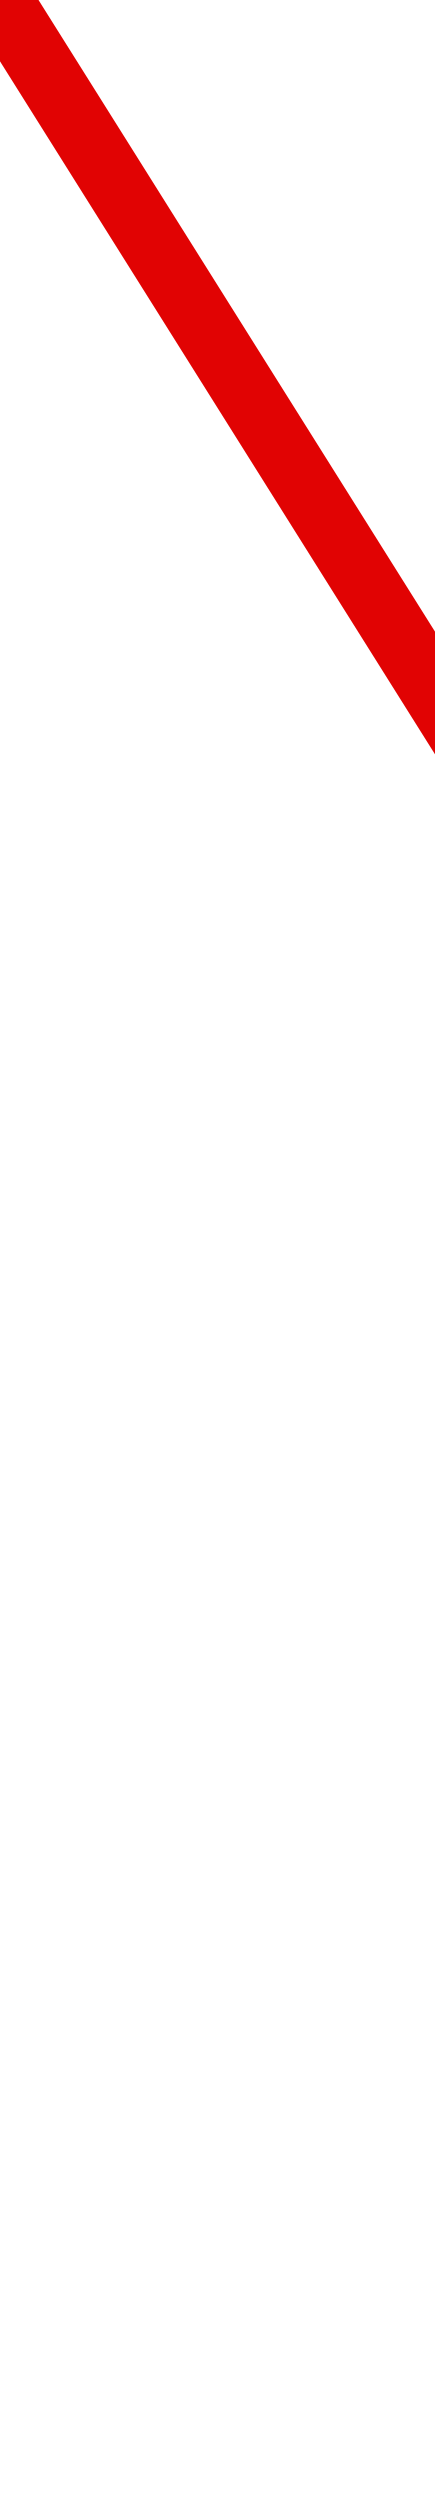
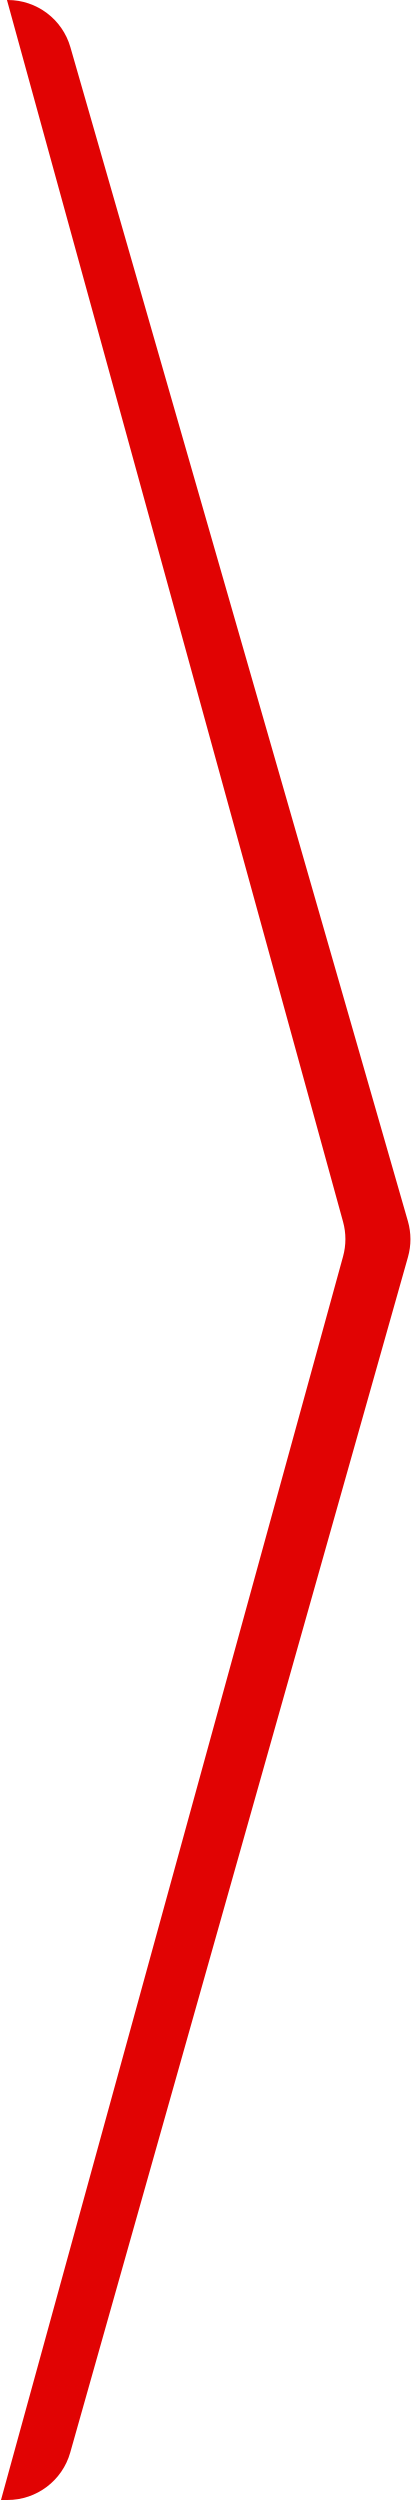
- <svg xmlns="http://www.w3.org/2000/svg" xmlns:xlink="http://www.w3.org/1999/xlink" viewBox="0 0 20 115">
-   <defs>
-     <path d="M0 640l200-321.39L0 0" id="prefix__a" />
-   </defs>
-   <use xlink:href="#prefix__a" fill-opacity="0" stroke="#e10303" stroke-width="3" />
+ <svg xmlns="http://www.w3.org/2000/svg" width="19" height="115" viewBox="0 0 19 115" fill="none">
+   <path fill-rule="evenodd" clip-rule="evenodd" d="M0.045 115H0.344C1.687 115 2.866 114.108 3.231 112.816L18.767 57.823C18.919 57.285 18.918 56.715 18.764 56.178L3.238 2.171C2.869 0.886 1.693 0 0.355 0H0.32L15.781 56.204C15.924 56.725 15.924 57.275 15.781 57.796L0.045 115Z" fill="#E10303" />
</svg>
